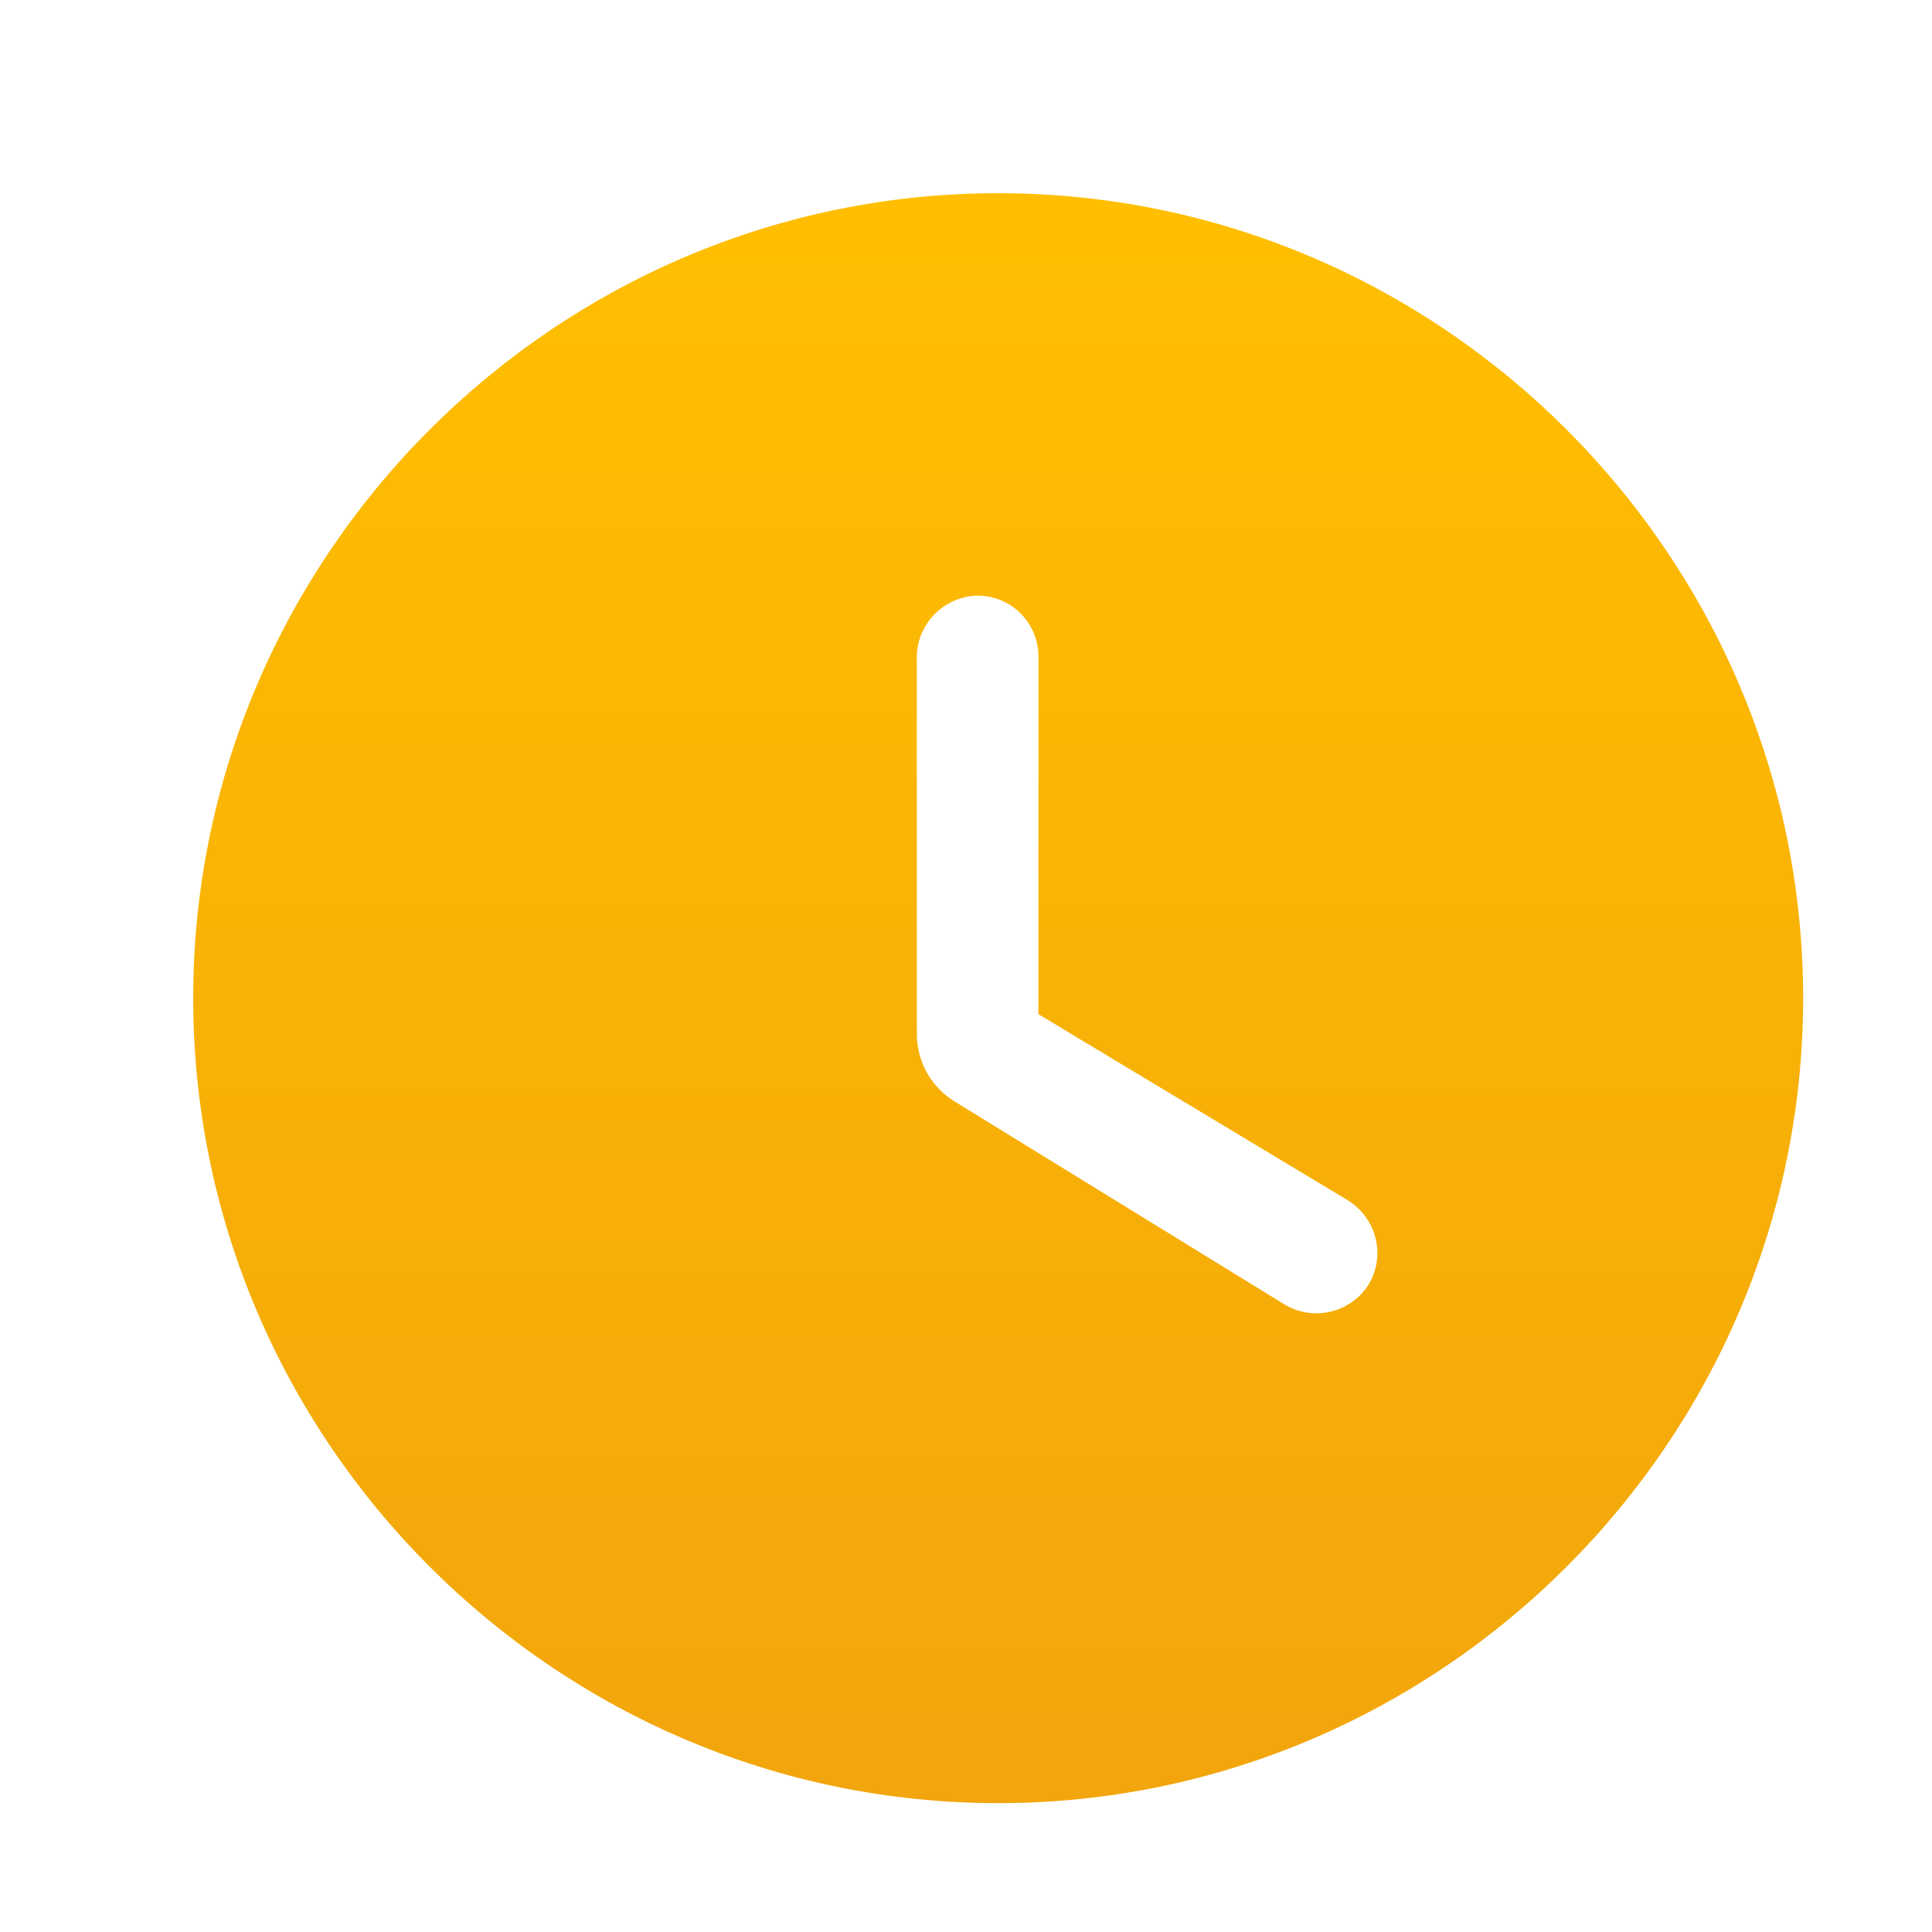
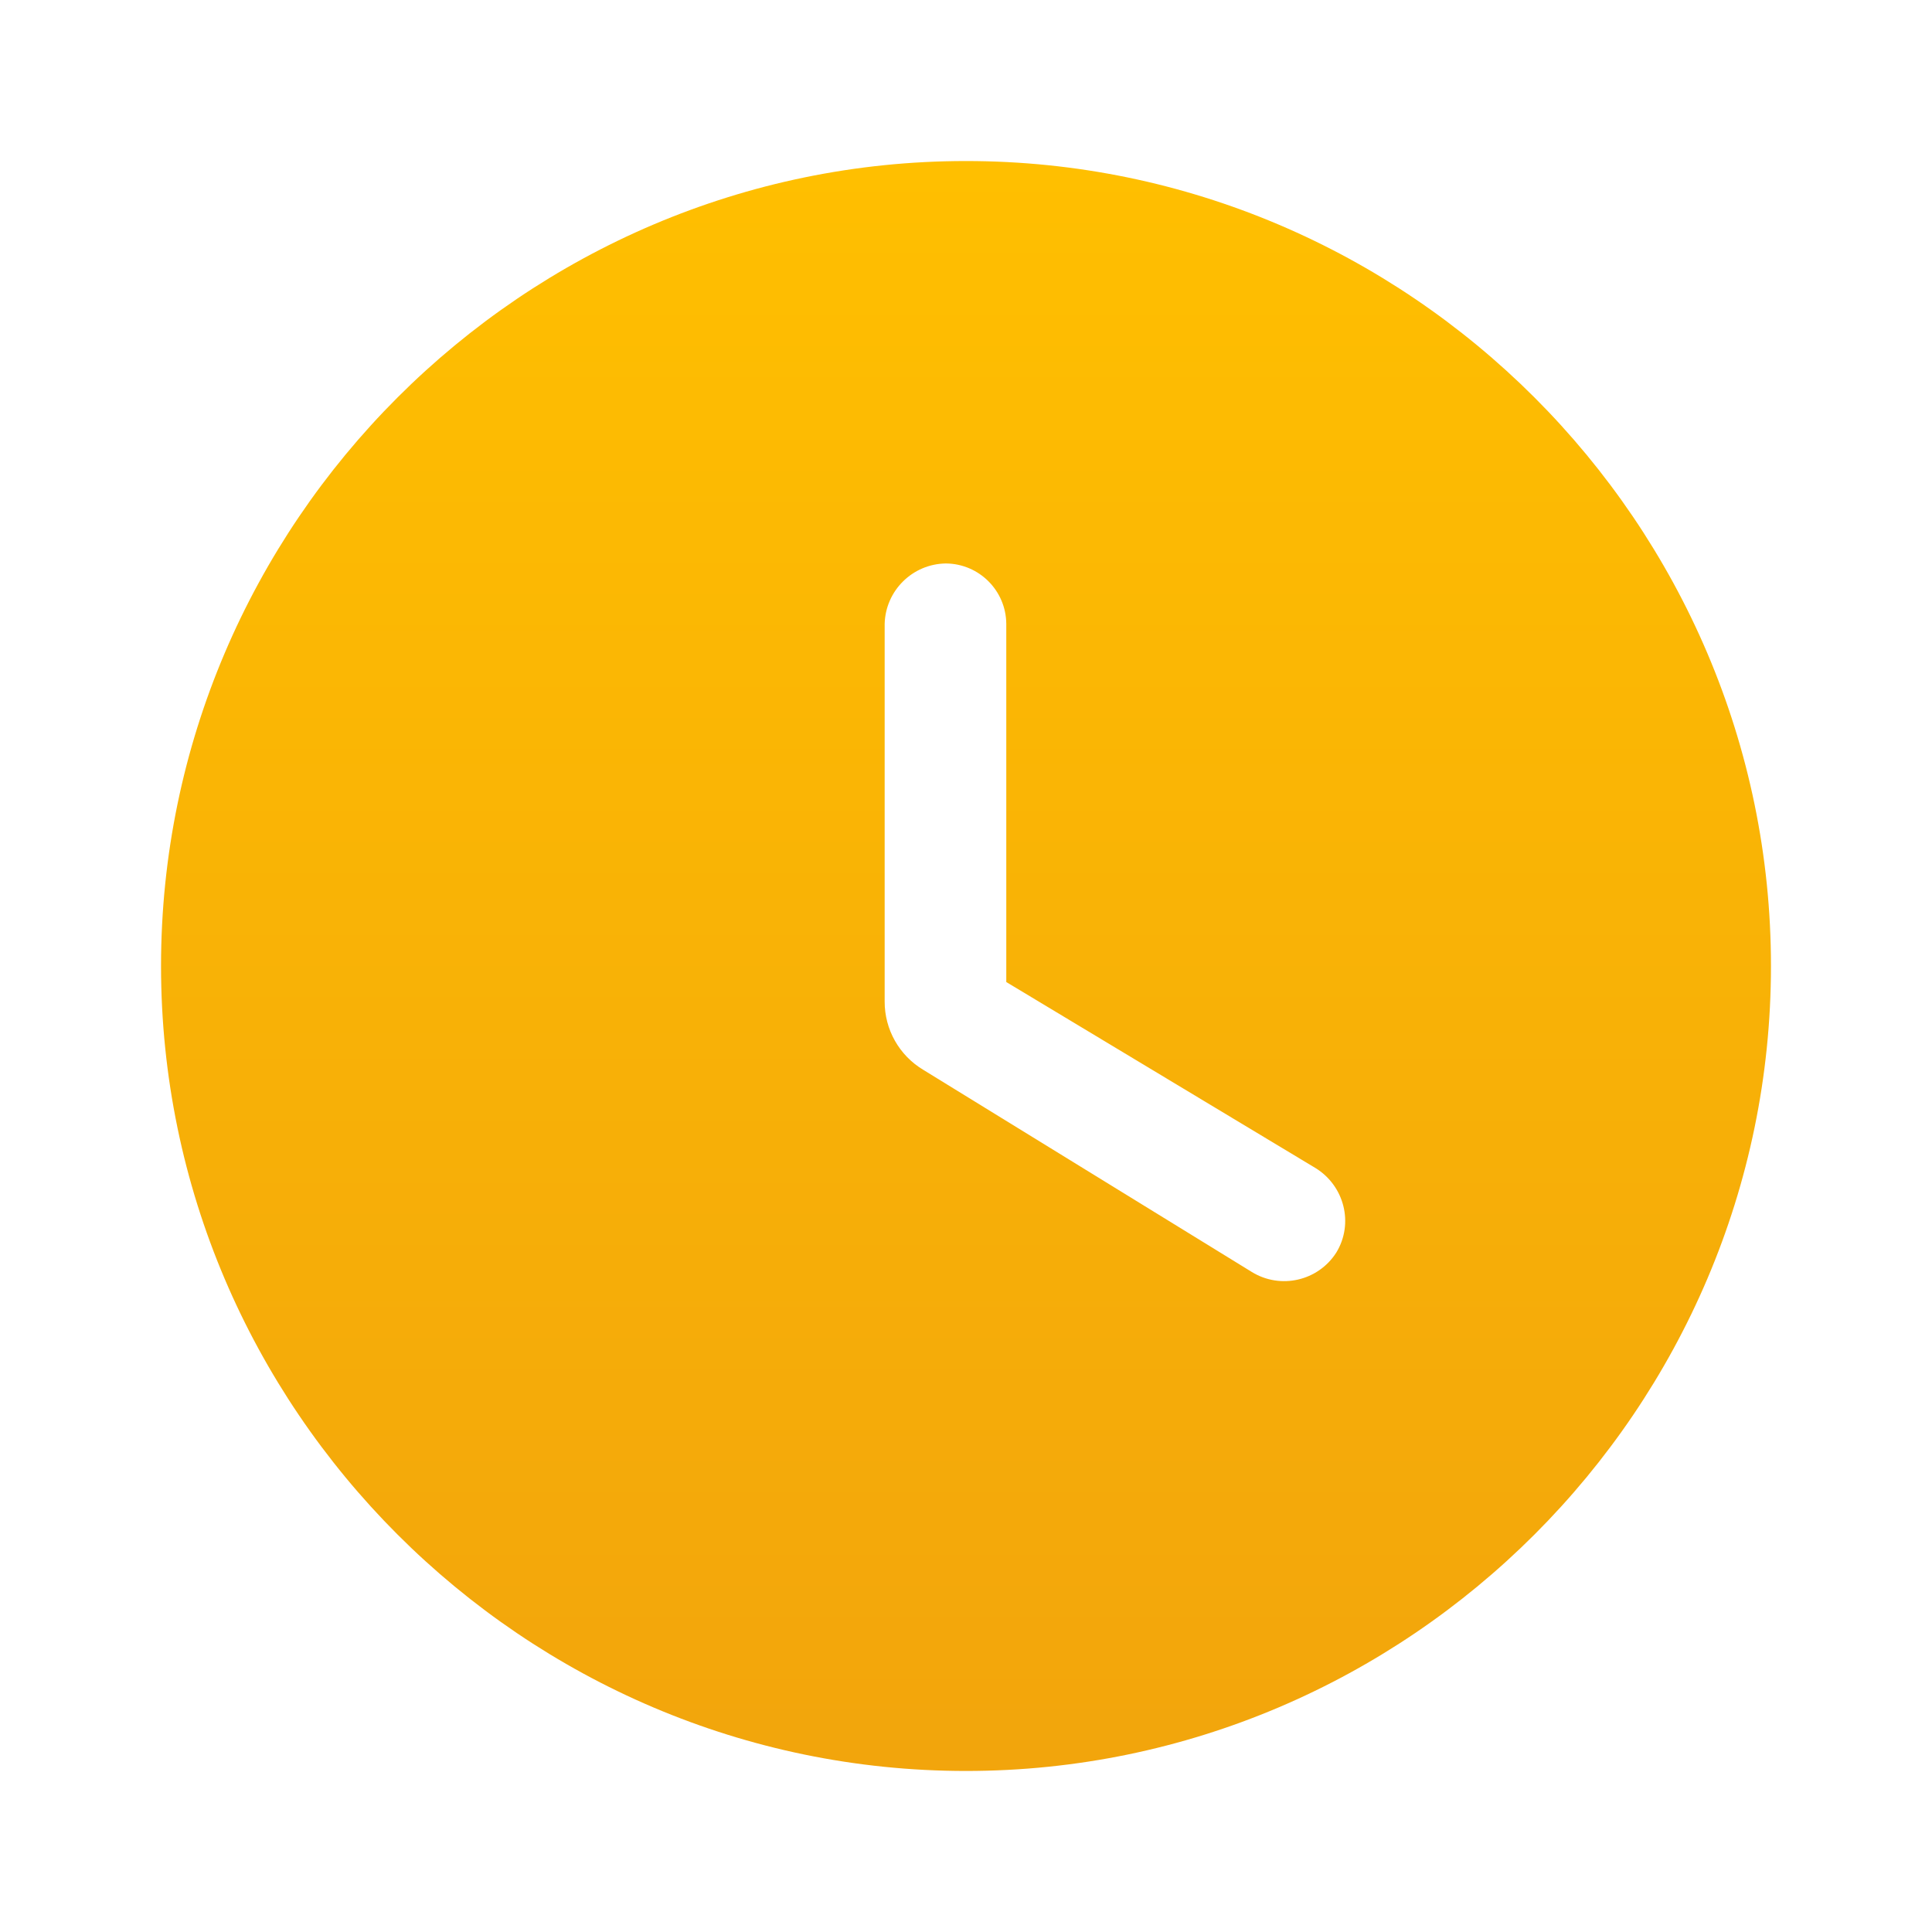
<svg xmlns="http://www.w3.org/2000/svg" width="20" height="20" fill="none">
-   <path d="M10.333 2C5.75 2 2 5.75 2 10.333s3.75 8.333 8.333 8.333 8.333-3.75 8.333-8.333S14.916 2 10.333 2Zm2.958 11.5-3.4-2.092a.821.821 0 0 1-.4-.708V6.791a.642.642 0 0 1 .634-.625.63.63 0 0 1 .625.625v3.708l3.2 1.925c.3.184.4.575.216.876a.64.64 0 0 1-.875.2Z" fill="url(#a)" />
+   <path d="M10 1.667c-4.583 0-8.333 3.75-8.333 8.333s3.75 8.333 8.333 8.333 8.333-3.75 8.333-8.333S14.583 1.667 10 1.667Zm2.958 11.5-3.4-2.092a.821.821 0 0 1-.4-.708V6.458a.642.642 0 0 1 .634-.625.63.63 0 0 1 .625.625v3.708l3.2 1.925c.3.184.4.575.216.876a.64.64 0 0 1-.875.2Z" fill="url(#a)" />
  <defs>
-     <linearGradient id="a" x1="10.333" y1="2" x2="10.333" y2="18.666" gradientUnits="userSpaceOnUse">
+     <linearGradient id="a" x1="10" y1="1.667" x2="10" y2="18.333" gradientUnits="userSpaceOnUse">
      <stop stop-color="#FFBF00" />
      <stop offset="1" stop-color="#F2A50C" />
    </linearGradient>
  </defs>
</svg>
